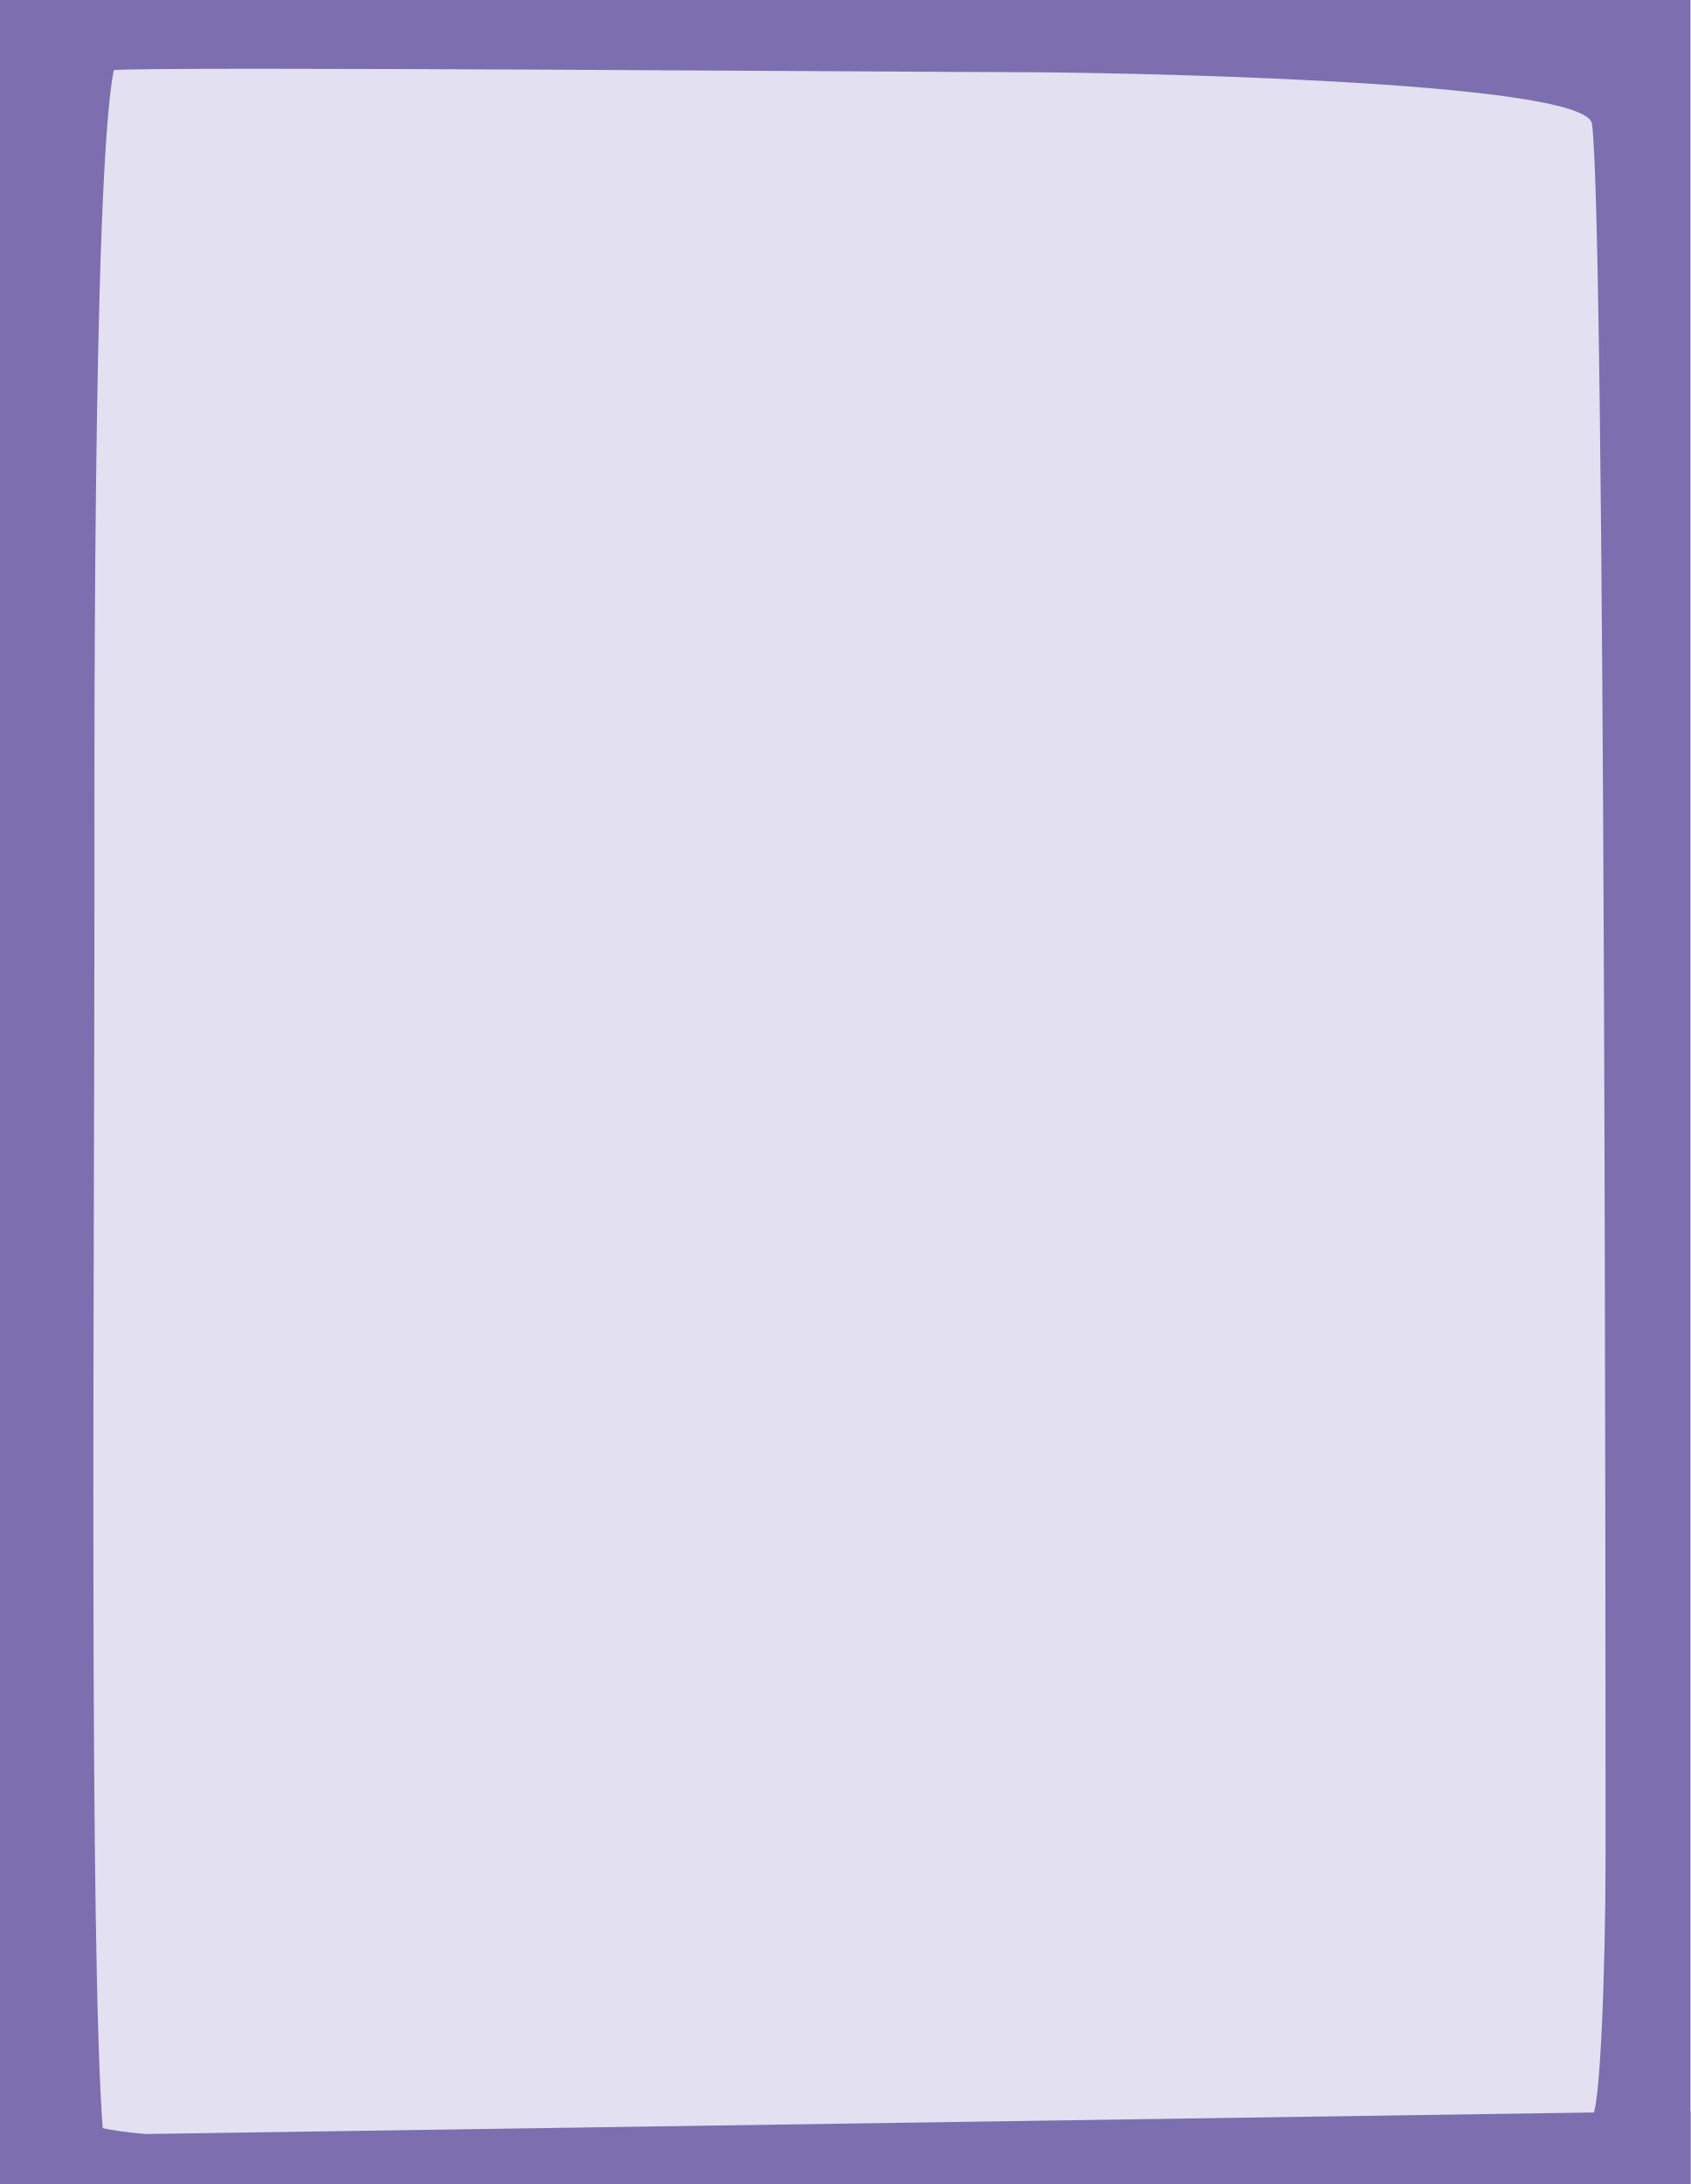
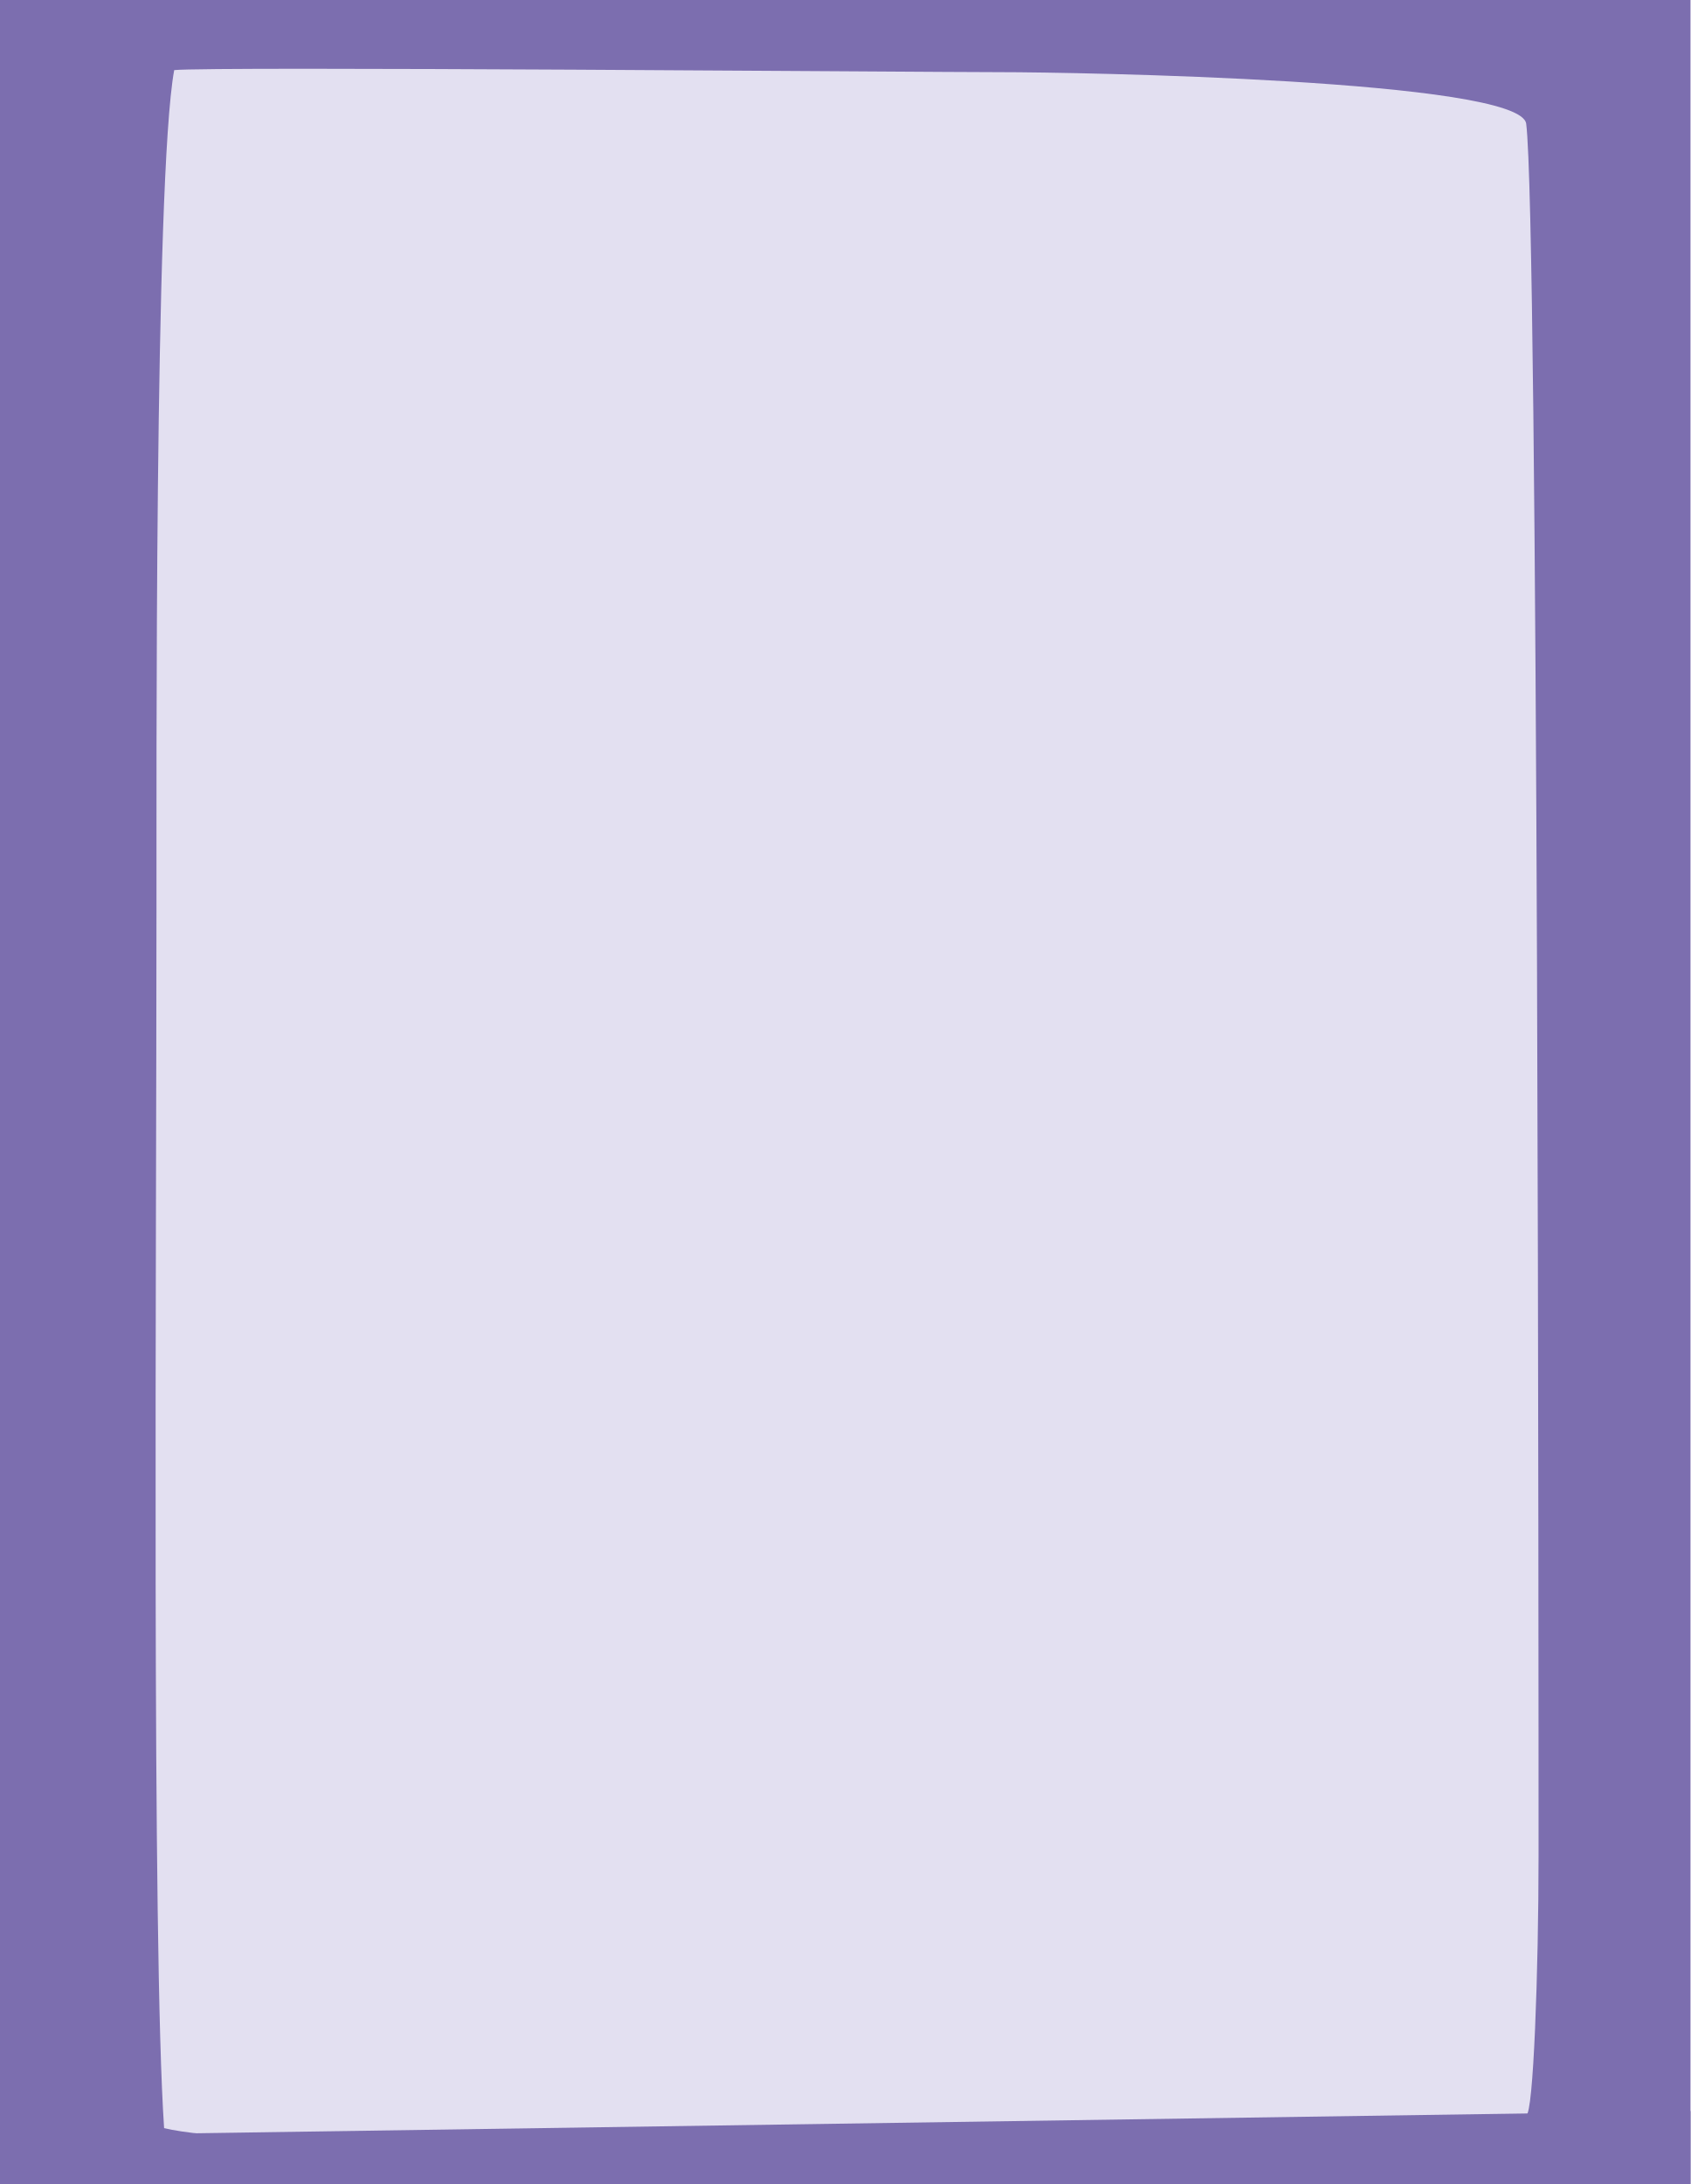
<svg xmlns="http://www.w3.org/2000/svg" xmlns:xlink="http://www.w3.org/1999/xlink" version="1.1" id="Capa_1" x="0px" y="0px" viewBox="0 0 820 1059.2" style="enable-background:new 0 0 820 1059.2;" xml:space="preserve">
  <style type="text/css">
	.st0{fill:#7C6EAF;}
- 	.st1{clip-path:url(#SVGID_2_);fill:#E3E0F1;}
+ 	.st1{clip-path:url(#SVGID_00000160870818605537870560000002882796495593469827_);fill:#E3E0F1;}
</style>
  <rect class="st0" width="820" height="1059.2" />
  <g>
    <g>
      <g>
        <g>
          <g>
            <g>
-               <defs>
-                 <rect id="SVGID_1_" width="820" height="1060" />
-               </defs>
-               <clipPath id="SVGID_2_">
-                 <use xlink:href="#SVGID_1_" style="overflow:visible;" />
-               </clipPath>
-               <path class="st1" d="M55.2,34c19.9-1.9,398.4,1,438.2,1s275.7,3.7,278.8,25c6.6,46.3,6.6,762.5,6.6,839.9        c0,55.7-2.7,125.9-6.6,125.9s-640,24.8-722.4,6.3c-6.6-89-4-419.4-4-591.8C45.9,386,44.6,86.4,55.2,34" />
+               <g>
+                 <defs>
+                   <rect id="SVGID_1_" x="34" width="750" height="1060" />
+                 </defs>
+                 <clipPath id="SVGID_00000055704103313823284750000003960542006214478773_">
+                   <use xlink:href="#SVGID_1_" style="overflow:visible;" />
+                 </clipPath>
+                 <path style="clip-path:url(#SVGID_00000055704103313823284750000003960542006214478773_);fill:#E3E0F1;" d="M84.5,34         c18.2-1.9,364.4,1,400.8,1s252.2,3.7,255,25c6,46.3,6,762.5,6,839.9c0,55.7-2.5,125.9-6,125.9c-3.6,0-585.4,24.8-660.7,6.3         c-6-89-3.7-419.4-3.7-591.8C76,386,74.8,86.4,84.5,34" />
+               </g>
            </g>
          </g>
        </g>
      </g>
    </g>
  </g>
  <polygon class="st0" points="0,1036 0,1060 820,1060 820,1023.8 " />
</svg>
